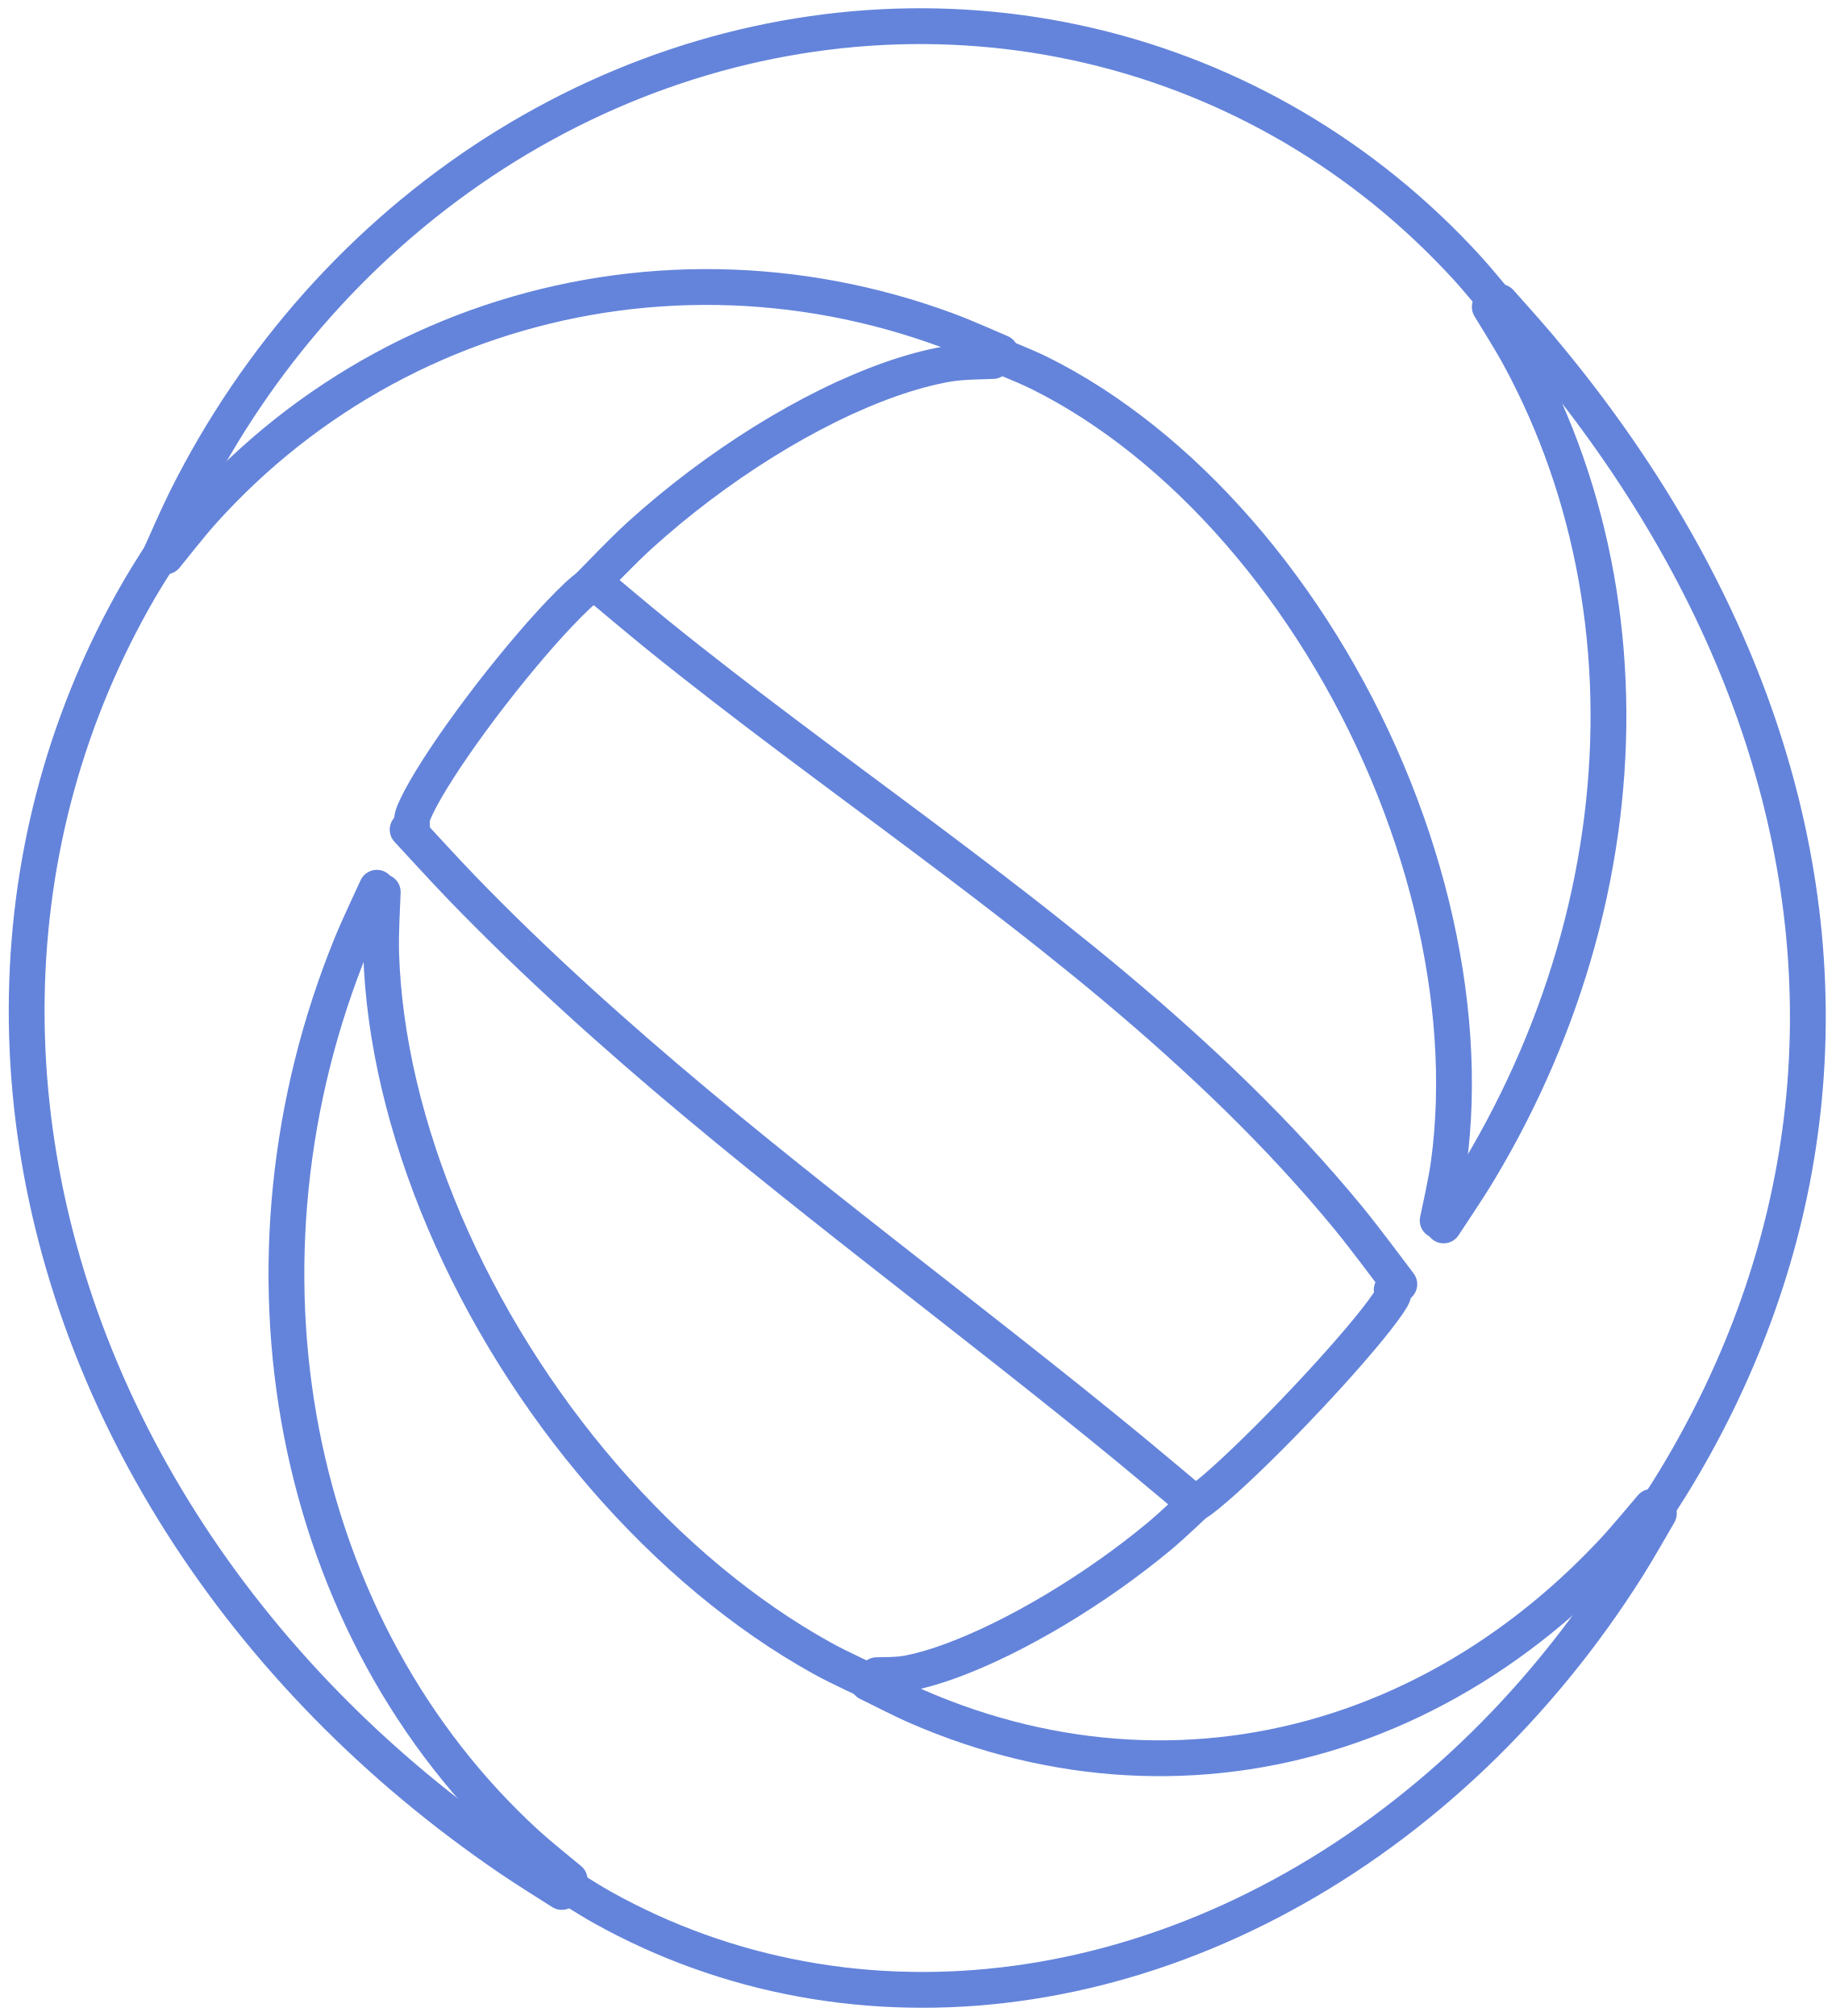
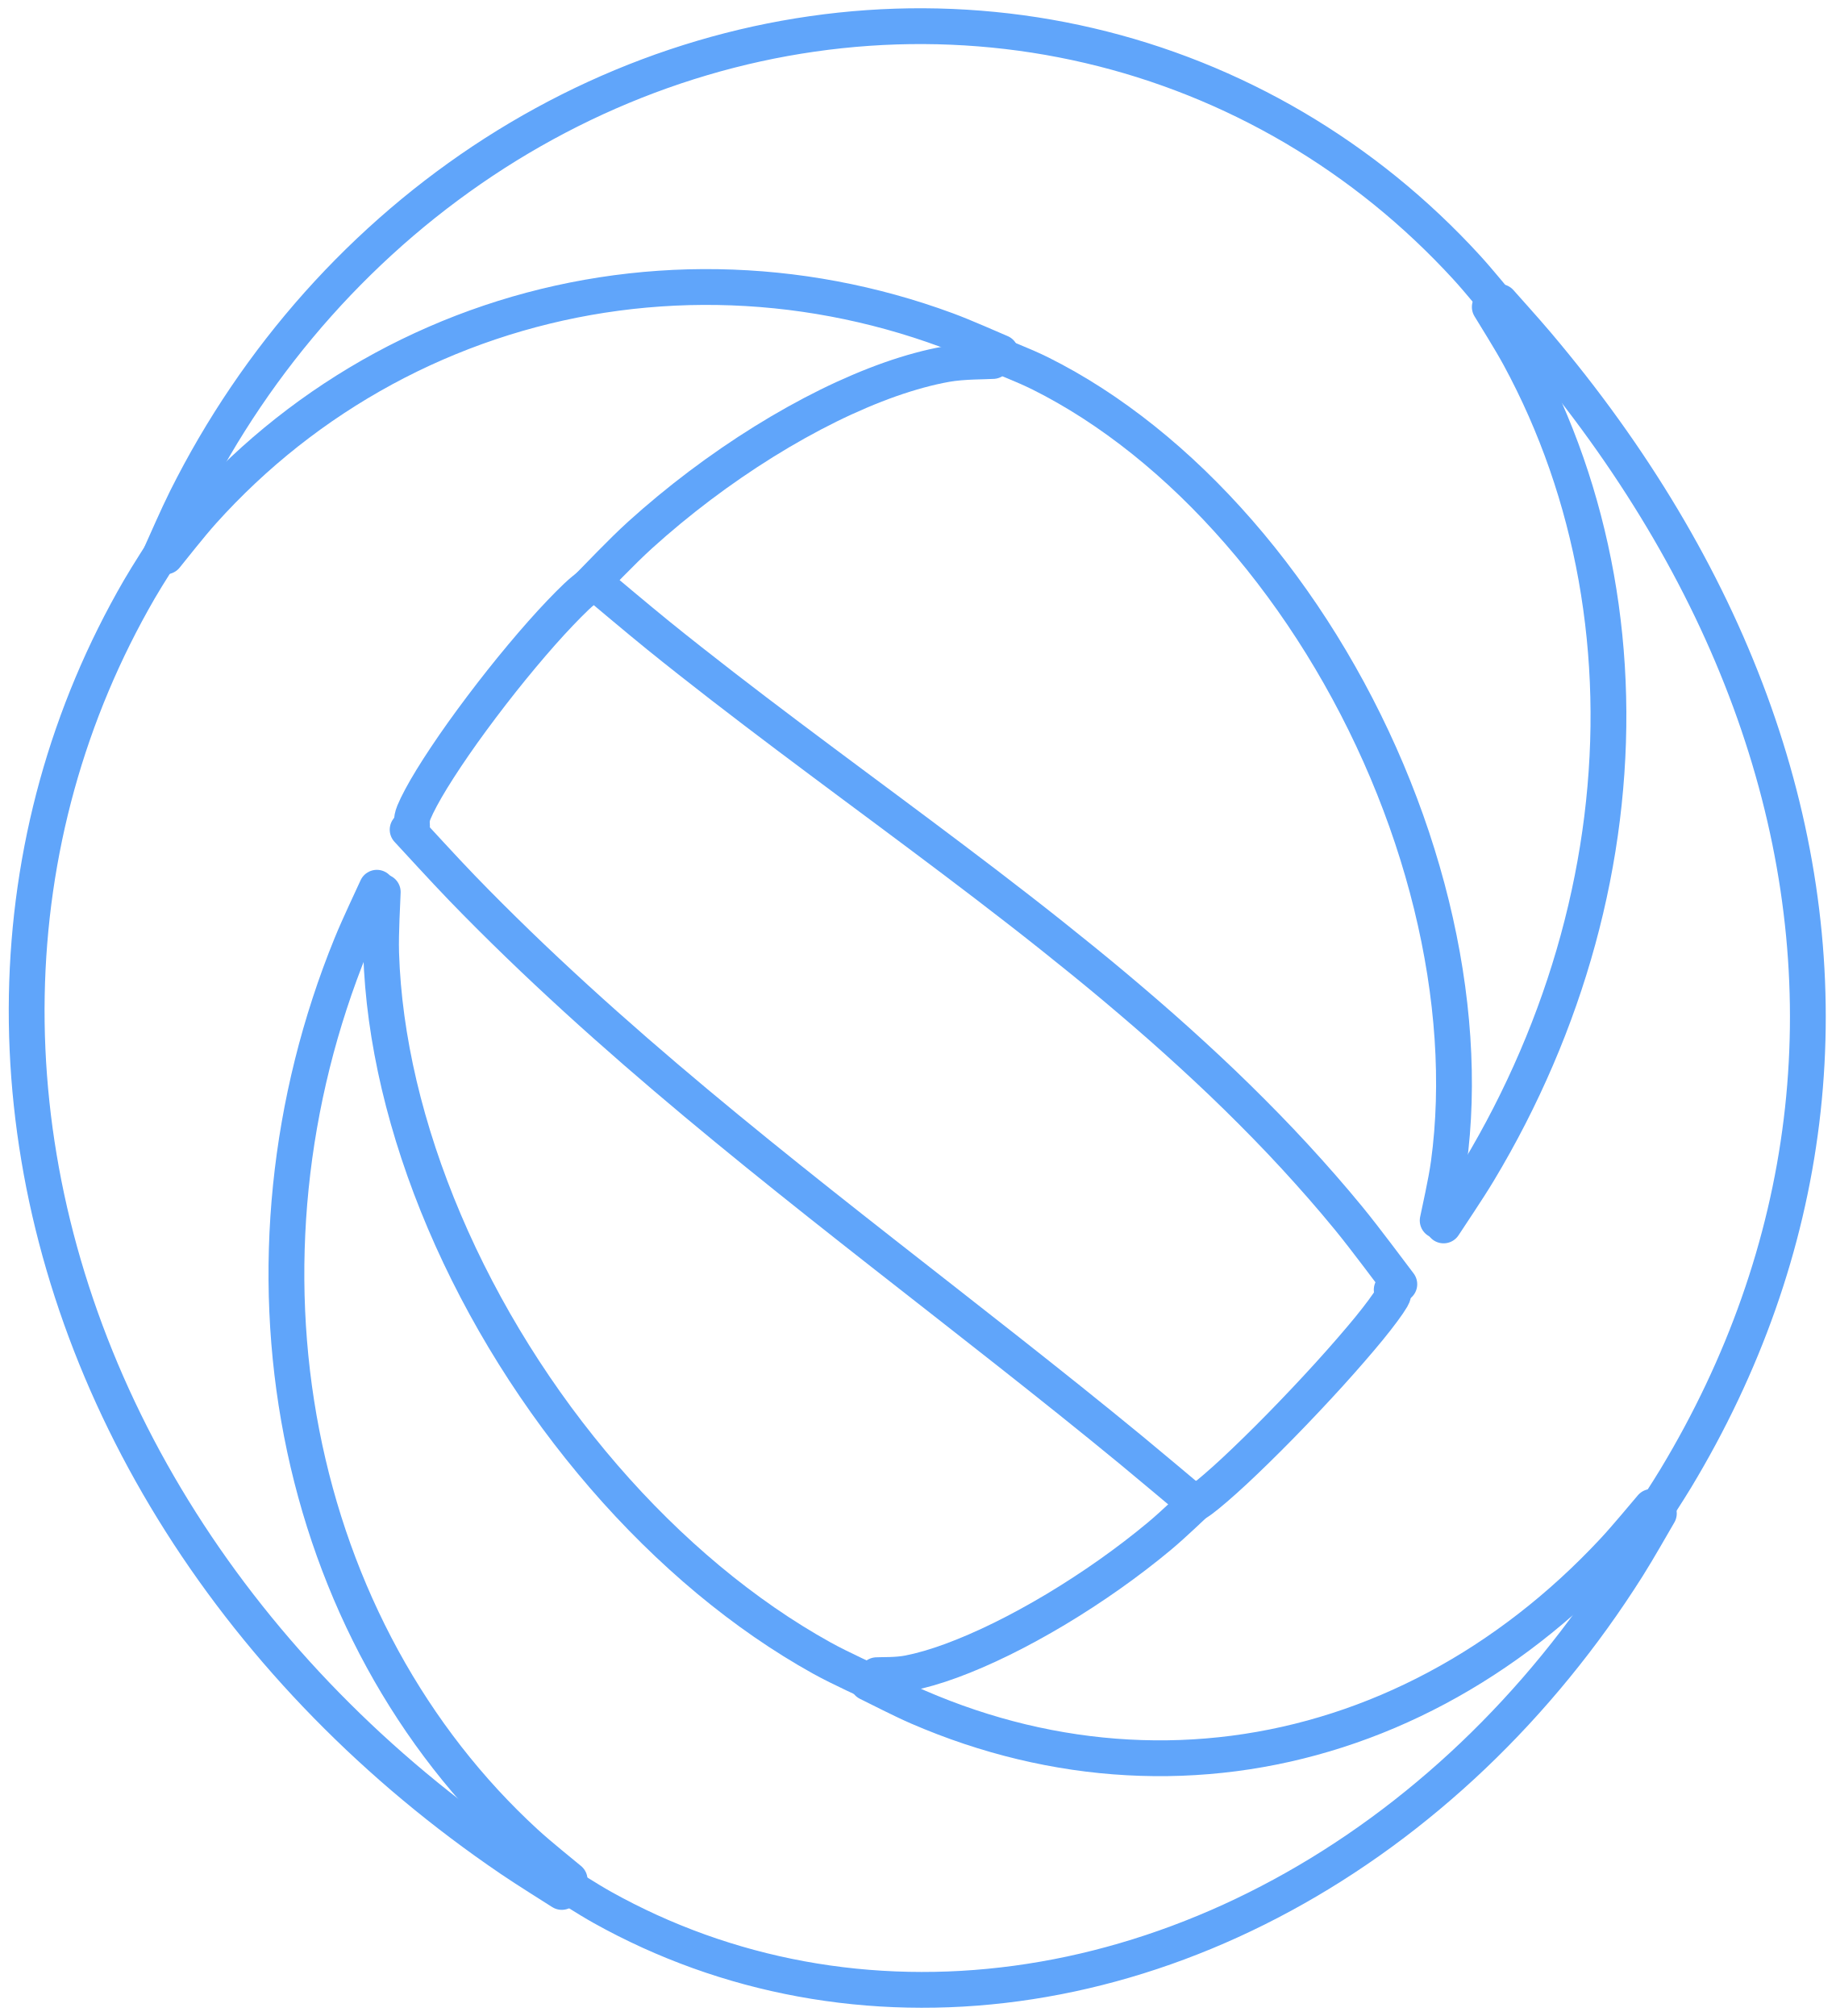
<svg xmlns="http://www.w3.org/2000/svg" viewBox="-4.0 -4.0 553.6 608.0" role="img" aria-label="Orchelix">
-   <g transform="scale(0.41551) translate(-519.00,-1003.00)" fill="none" stroke="#6484db" stroke-width="25.99" stroke-linecap="round" stroke-linejoin="round">
+   <g transform="scale(0.41551) translate(-519.00,-1003.00)" fill="none" stroke="#60a5fa" stroke-width="25.99" stroke-linecap="round" stroke-linejoin="round">
    <path d="M1600.42,1218.52 C1596.02,1213.35 1583.16,1197.46 1574.00,1187.46 C1564.85,1177.46 1555.32,1167.80 1545.49,1158.54 C1535.66,1149.28 1525.48,1140.37 1515.02,1131.89 C1504.56,1123.41 1493.77,1115.32 1482.73,1107.66 C1471.70,1100.01 1460.36,1092.76 1448.80,1085.96 C1437.24,1079.17 1425.41,1072.80 1413.39,1066.91 C1401.37,1061.01 1389.10,1055.56 1376.68,1050.59 C1364.25,1045.62 1351.61,1041.11 1338.84,1037.08 C1326.07,1033.06 1313.12,1029.52 1300.07,1026.47 C1287.03,1023.42 1273.82,1020.85 1260.56,1018.78 C1247.30,1016.72 1233.92,1015.15 1220.51,1014.08 C1207.10,1013.01 1193.60,1012.44 1180.11,1012.37 C1166.62,1012.30 1153.08,1012.73 1139.57,1013.67 C1126.07,1014.60 1112.54,1016.04 1099.09,1017.97 C1085.63,1019.90 1072.19,1022.33 1058.86,1025.24 C1045.53,1028.16 1032.24,1031.58 1019.09,1035.47 C1005.94,1039.36 992.87,1043.74 979.98,1048.58 C967.08,1053.42 954.30,1058.75 941.71,1064.52 C929.13,1070.29 916.70,1076.54 904.49,1083.21 C892.29,1089.88 880.26,1097.01 868.49,1104.55 C856.73,1112.09 845.17,1120.08 833.90,1128.45 C822.63,1136.82 811.60,1145.61 800.88,1154.77 C790.17,1163.93 779.72,1173.49 769.61,1183.39 C759.50,1193.29 749.68,1203.58 740.22,1214.17 C730.77,1224.76 721.63,1235.72 712.88,1246.95 C704.13,1258.19 695.72,1269.76 687.72,1281.58 C679.71,1293.40 672.08,1305.53 664.86,1317.87 C657.64,1330.22 650.81,1342.85 644.41,1355.66 C638.02,1368.47 629.47,1388.23 626.48,1394.74" />
    <path d="M1235.71,1249.27 C1229.15,1246.54 1209.65,1237.78 1196.34,1232.88 C1183.03,1227.97 1169.49,1223.61 1155.85,1219.85 C1142.20,1216.08 1128.37,1212.88 1114.49,1210.28 C1100.62,1207.67 1086.60,1205.65 1072.58,1204.23 C1058.56,1202.81 1044.45,1201.98 1030.39,1201.75 C1016.33,1201.52 1002.22,1201.88 988.22,1202.85 C974.21,1203.81 960.21,1205.37 946.36,1207.52 C932.51,1209.67 918.71,1212.42 905.11,1215.74 C891.51,1219.06 878.01,1222.97 864.76,1227.44 C851.50,1231.91 838.39,1236.96 825.58,1242.55 C812.76,1248.13 800.14,1254.29 787.84,1260.95 C775.55,1267.62 763.50,1274.83 751.82,1282.53 C740.14,1290.22 728.75,1298.45 717.77,1307.12 C706.78,1315.80 696.12,1324.98 685.91,1334.57 C675.69,1344.16 665.85,1354.23 656.47,1364.67 C647.10,1375.11 634.13,1391.79 629.66,1397.21" />
    <path d="M1598.25,1212.56 C1602.72,1217.63 1616.40,1232.77 1625.07,1243.01 C1633.74,1253.25 1642.15,1263.59 1650.29,1273.99 C1658.43,1284.40 1666.29,1294.90 1673.88,1305.46 C1681.47,1316.02 1688.78,1326.66 1695.81,1337.37 C1702.84,1348.07 1709.60,1358.85 1716.06,1369.68 C1722.52,1380.51 1728.70,1391.40 1734.59,1402.35 C1740.48,1413.29 1746.08,1424.30 1751.39,1435.34 C1756.69,1446.38 1761.71,1457.48 1766.42,1468.61 C1771.14,1479.74 1775.56,1490.92 1779.69,1502.12 C1783.81,1513.32 1787.63,1524.56 1791.15,1535.82 C1794.67,1547.08 1797.90,1558.37 1800.81,1569.67 C1803.73,1580.97 1806.34,1592.30 1808.65,1603.63 C1810.96,1614.96 1812.96,1626.31 1814.66,1637.65 C1816.35,1649.00 1817.74,1660.35 1818.83,1671.69 C1819.91,1683.04 1820.69,1694.39 1821.15,1705.72 C1821.62,1717.05 1821.78,1728.37 1821.63,1739.67 C1821.48,1750.97 1821.03,1762.26 1820.26,1773.52 C1819.50,1784.78 1818.43,1796.02 1817.05,1807.22 C1815.67,1818.42 1813.99,1829.59 1812.00,1840.72 C1810.01,1851.85 1807.71,1862.94 1805.11,1873.98 C1802.51,1885.03 1799.60,1896.03 1796.39,1906.97 C1793.19,1917.91 1789.67,1928.81 1785.86,1939.63 C1782.05,1950.46 1777.94,1961.24 1773.53,1971.94 C1769.12,1982.64 1764.41,1993.28 1759.41,2003.84 C1754.41,2014.39 1749.11,2024.89 1743.53,2035.29 C1737.94,2045.69 1732.06,2056.02 1725.89,2066.26 C1719.73,2076.49 1709.76,2091.63 1706.53,2096.70" />
    <path d="M1590.80,1216.19 C1594.39,1222.20 1605.63,1239.94 1612.32,1252.27 C1619.00,1264.59 1625.21,1277.25 1630.90,1290.14 C1636.58,1303.03 1641.78,1316.21 1646.44,1329.60 C1651.10,1342.98 1655.25,1356.62 1658.85,1370.43 C1662.46,1384.23 1665.54,1398.26 1668.08,1412.41 C1670.61,1426.55 1672.61,1440.89 1674.06,1455.31 C1675.51,1469.72 1676.42,1484.29 1676.77,1498.90 C1677.13,1513.50 1676.94,1528.22 1676.19,1542.94 C1675.45,1557.65 1674.16,1572.44 1672.33,1587.19 C1670.50,1601.93 1668.12,1616.71 1665.20,1631.41 C1662.29,1646.11 1658.83,1660.80 1654.85,1675.36 C1650.87,1689.93 1646.35,1704.45 1641.32,1718.80 C1636.30,1733.16 1630.75,1747.43 1624.70,1761.50 C1618.66,1775.57 1612.10,1789.51 1605.08,1803.22 C1598.06,1816.92 1590.53,1830.46 1582.56,1843.73 C1574.59,1857.00 1561.47,1876.30 1557.26,1882.82" />
    <path d="M1226.71,1248.30 C1233.03,1250.99 1252.05,1258.19 1264.65,1264.48 C1277.25,1270.77 1289.90,1278.00 1302.32,1286.02 C1314.74,1294.05 1327.12,1302.98 1339.19,1312.62 C1351.27,1322.27 1363.20,1332.77 1374.75,1343.90 C1386.30,1355.04 1397.62,1366.96 1408.48,1379.42 C1419.34,1391.88 1429.89,1405.06 1439.91,1418.68 C1449.93,1432.29 1459.56,1446.53 1468.60,1461.11 C1477.63,1475.68 1486.20,1490.79 1494.13,1506.12 C1502.05,1521.45 1509.45,1537.21 1516.15,1553.07 C1522.85,1568.94 1528.96,1585.13 1534.35,1601.31 C1539.73,1617.48 1544.47,1633.87 1548.46,1650.13 C1552.45,1666.39 1555.75,1682.75 1558.29,1698.86 C1560.84,1714.98 1562.65,1731.07 1563.71,1746.81 C1564.76,1762.55 1565.07,1778.15 1564.62,1793.29 C1564.18,1808.43 1562.97,1823.32 1561.03,1837.65 C1559.09,1851.98 1554.32,1872.33 1552.97,1879.26" />
    <path d="M1230.14,1255.40 C1224.47,1255.79 1208.56,1255.50 1196.14,1257.72 C1183.72,1259.94 1169.85,1263.71 1155.61,1268.72 C1141.37,1273.74 1126.00,1280.27 1110.69,1287.81 C1095.39,1295.36 1079.35,1304.31 1063.80,1313.98 C1048.26,1323.64 1032.39,1334.54 1017.44,1345.81 C1002.48,1357.09 987.64,1369.34 974.07,1381.63 C960.50,1393.91 942.36,1413.19 936.02,1419.50" />
    <path d="M630.97,1388.26 C627.55,1393.74 616.95,1409.99 610.49,1421.14 C604.03,1432.30 597.92,1443.65 592.19,1455.16 C586.46,1466.68 581.09,1478.38 576.12,1490.22 C571.14,1502.05 566.54,1514.06 562.33,1526.19 C558.12,1538.32 554.29,1550.60 550.86,1562.98 C547.43,1575.36 544.39,1587.88 541.75,1600.47 C539.12,1613.07 536.87,1625.78 535.03,1638.55 C533.19,1651.32 531.75,1664.19 530.72,1677.10 C529.68,1690.00 529.05,1702.99 528.82,1716.00 C528.59,1729.00 528.77,1742.06 529.35,1755.13 C529.93,1768.19 530.92,1781.29 532.31,1794.37 C533.69,1807.45 535.49,1820.55 537.68,1833.61 C539.86,1846.67 542.46,1859.72 545.44,1872.72 C548.43,1885.71 551.81,1898.69 555.59,1911.58 C559.36,1924.47 563.53,1937.32 568.07,1950.07 C572.62,1962.83 577.56,1975.52 582.86,1988.09 C588.17,2000.66 593.86,2013.15 599.92,2025.50 C605.97,2037.85 612.40,2050.10 619.18,2062.19 C625.96,2074.29 633.10,2086.26 640.59,2098.06 C648.07,2109.86 655.91,2121.52 664.08,2132.99 C672.24,2144.46 680.76,2155.77 689.58,2166.87 C698.41,2177.98 707.57,2188.91 717.02,2199.61 C726.47,2210.32 736.25,2220.83 746.31,2231.10 C756.36,2241.37 766.73,2251.44 777.35,2261.24 C787.98,2271.05 798.90,2280.64 810.06,2289.95 C821.23,2299.27 832.67,2308.34 844.34,2317.13 C856.01,2325.92 867.94,2334.46 880.07,2342.71 C892.21,2350.95 910.98,2362.61 917.16,2366.59" />
    <path d="M944.89,1412.72 C942.04,1415.01 934.84,1419.74 927.78,1426.44 C920.73,1433.14 911.62,1442.70 902.56,1452.92 C893.51,1463.13 883.00,1475.71 873.46,1487.74 C863.92,1499.76 853.76,1513.25 845.32,1525.07 C836.89,1536.90 828.78,1549.04 822.87,1558.69 C816.95,1568.33 812.25,1577.10 809.84,1582.96 C807.44,1588.82 808.66,1592.02 808.42,1593.83" />
    <path d="M941.41,1416.52 C949.02,1422.85 971.67,1442.02 987.07,1454.50 C1002.48,1466.98 1018.12,1479.23 1033.84,1491.42 C1049.56,1503.61 1065.46,1515.62 1081.37,1527.63 C1097.29,1539.64 1113.33,1551.53 1129.33,1563.47 C1145.34,1575.41 1161.41,1587.28 1177.39,1599.27 C1193.37,1611.26 1209.36,1623.24 1225.21,1635.38 C1241.05,1647.53 1256.86,1659.73 1272.45,1672.15 C1288.05,1684.57 1303.55,1697.10 1318.79,1709.90 C1334.03,1722.71 1349.11,1735.68 1363.88,1748.99 C1378.65,1762.30 1393.21,1775.83 1407.40,1789.75 C1421.58,1803.67 1435.51,1817.87 1449.00,1832.52 C1462.49,1847.17 1475.67,1862.16 1488.36,1877.65 C1501.05,1893.14 1519.00,1917.50 1525.13,1925.48" />
    <path d="M805.27,1595.56 C811.84,1602.61 831.32,1624.02 844.70,1637.87 C858.08,1651.73 871.73,1665.30 885.55,1678.69 C899.37,1692.07 913.43,1705.21 927.63,1718.19 C941.83,1731.17 956.24,1743.93 970.75,1756.57 C985.27,1769.21 999.96,1781.67 1014.73,1794.03 C1029.51,1806.39 1044.42,1818.60 1059.39,1830.75 C1074.35,1842.90 1089.43,1854.92 1104.52,1866.92 C1119.61,1878.92 1134.79,1890.83 1149.95,1902.74 C1165.11,1914.65 1180.33,1926.51 1195.49,1938.39 C1210.66,1950.28 1225.85,1962.15 1240.96,1974.08 C1256.07,1986.01 1271.17,1997.94 1286.17,2009.98 C1301.16,2022.01 1316.11,2034.08 1330.92,2046.29 C1345.73,2058.49 1367.69,2077.04 1375.04,2083.19" />
    <path d="M782.93,1637.72 C779.82,1644.62 770.01,1665.12 764.30,1679.14 C758.58,1693.16 753.35,1707.44 748.65,1721.84 C743.95,1736.24 739.74,1750.85 736.08,1765.54 C732.42,1780.24 729.27,1795.10 726.67,1809.99 C724.07,1824.88 722.00,1839.89 720.48,1854.89 C718.95,1869.89 717.97,1884.97 717.54,1899.98 C717.10,1915.00 717.21,1930.04 717.87,1944.98 C718.53,1959.91 719.73,1974.83 721.47,1989.60 C723.22,2004.36 725.51,2019.07 728.33,2033.57 C731.15,2048.07 734.51,2062.47 738.39,2076.62 C742.26,2090.77 746.68,2104.77 751.59,2118.48 C756.50,2132.19 761.94,2145.70 767.85,2158.89 C773.77,2172.08 780.20,2185.02 787.08,2197.61 C793.96,2210.19 801.34,2222.48 809.15,2234.38 C816.95,2246.28 825.24,2257.85 833.92,2268.99 C842.60,2280.13 851.74,2290.91 861.25,2301.23 C870.75,2311.54 880.69,2321.45 890.95,2330.88 C901.22,2340.30 917.54,2353.29 922.86,2357.77" />
    <path d="M787.20,1640.80 C787.01,1648.23 785.58,1670.13 786.05,1685.38 C786.53,1700.64 787.87,1716.40 790.05,1732.32 C792.23,1748.24 795.28,1764.55 799.13,1780.90 C802.99,1797.24 807.70,1813.86 813.17,1830.38 C818.63,1846.89 824.94,1863.56 831.94,1880.01 C838.93,1896.45 846.73,1912.91 855.16,1929.03 C863.58,1945.15 872.75,1961.16 882.47,1976.71 C892.19,1992.26 902.61,2007.58 913.47,2022.32 C924.34,2037.06 935.84,2051.45 947.69,2065.16 C959.54,2078.87 971.94,2092.12 984.60,2104.59 C997.25,2117.07 1010.37,2128.96 1023.63,2140.01 C1036.90,2151.05 1050.53,2161.42 1064.21,2170.87 C1077.89,2180.32 1091.83,2189.00 1105.72,2196.71 C1119.60,2204.43 1140.55,2213.74 1147.51,2217.14" />
    <path d="M1519.60,1929.52 C1519.61,1930.49 1522.37,1930.65 1519.65,1935.31 C1516.92,1939.97 1510.84,1948.20 1503.26,1957.49 C1495.67,1966.78 1484.86,1979.24 1474.12,1991.07 C1463.38,2002.90 1450.29,2016.77 1438.81,2028.47 C1427.34,2040.17 1414.91,2052.34 1405.29,2061.27 C1395.67,2070.21 1386.70,2077.93 1381.10,2082.08 C1375.51,2086.23 1373.28,2085.51 1371.71,2086.20" />
    <path d="M1381.17,2080.76 C1376.12,2085.38 1361.93,2099.24 1350.87,2108.45 C1339.81,2117.67 1327.34,2127.22 1314.81,2136.06 C1302.29,2144.91 1288.76,2153.72 1275.70,2161.54 C1262.63,2169.35 1249.06,2176.77 1236.43,2182.97 C1223.80,2189.18 1211.19,2194.64 1199.94,2198.77 C1188.70,2202.91 1177.98,2206.01 1168.95,2207.76 C1159.93,2209.51 1149.64,2209.02 1145.77,2209.27" />
    <path d="M1708.19,2087.11 C1703.57,2092.45 1690.04,2108.93 1680.49,2119.16 C1670.94,2129.39 1661.05,2139.19 1650.89,2148.49 C1640.74,2157.78 1630.26,2166.62 1619.55,2174.92 C1608.85,2183.23 1597.85,2191.05 1586.64,2198.33 C1575.44,2205.61 1563.97,2212.38 1552.34,2218.58 C1540.70,2224.79 1528.83,2230.46 1516.82,2235.57 C1504.82,2240.67 1492.61,2245.22 1480.29,2249.19 C1467.98,2253.16 1455.50,2256.57 1442.94,2259.39 C1430.39,2262.21 1417.70,2264.45 1404.98,2266.10 C1392.25,2267.74 1379.43,2268.81 1366.60,2269.28 C1353.78,2269.75 1340.88,2269.63 1328.02,2268.92 C1315.16,2268.22 1302.27,2266.91 1289.45,2265.03 C1276.62,2263.14 1263.80,2260.67 1251.09,2257.62 C1238.37,2254.57 1225.69,2250.93 1213.15,2246.73 C1200.60,2242.53 1188.13,2237.74 1175.83,2232.42 C1163.54,2227.09 1145.43,2217.71 1139.35,2214.77" />
    <path d="M1713.53,2091.90 C1709.72,2098.35 1698.67,2117.96 1690.68,2130.59 C1682.70,2143.22 1674.33,2155.62 1665.64,2167.70 C1656.95,2179.77 1647.88,2191.58 1638.52,2203.03 C1629.16,2214.48 1619.45,2225.64 1609.46,2236.42 C1599.48,2247.19 1589.17,2257.65 1578.61,2267.70 C1568.05,2277.75 1557.19,2287.44 1546.10,2296.71 C1535.02,2305.99 1523.66,2314.88 1512.11,2323.33 C1500.56,2331.78 1488.76,2339.83 1476.80,2347.41 C1464.84,2355.00 1452.66,2362.16 1440.34,2368.84 C1428.02,2375.53 1415.52,2381.77 1402.91,2387.52 C1390.30,2393.27 1377.53,2398.55 1364.69,2403.34 C1351.85,2408.13 1338.88,2412.44 1325.87,2416.24 C1312.86,2420.05 1299.75,2423.36 1286.64,2426.16 C1273.53,2428.95 1260.34,2431.25 1247.19,2433.03 C1234.04,2434.81 1220.85,2436.08 1207.72,2436.84 C1194.59,2437.59 1181.45,2437.83 1168.41,2437.55 C1155.37,2437.28 1142.36,2436.48 1129.47,2435.18 C1116.58,2433.87 1103.75,2432.05 1091.07,2429.72 C1078.40,2427.39 1065.82,2424.55 1053.42,2421.21 C1041.02,2417.87 1028.75,2414.02 1016.69,2409.69 C1004.63,2405.35 992.72,2400.51 981.06,2395.21 C969.40,2389.90 957.92,2384.10 946.71,2377.84 C935.50,2371.59 919.29,2361.04 913.80,2357.68" />
  </g>
</svg>
